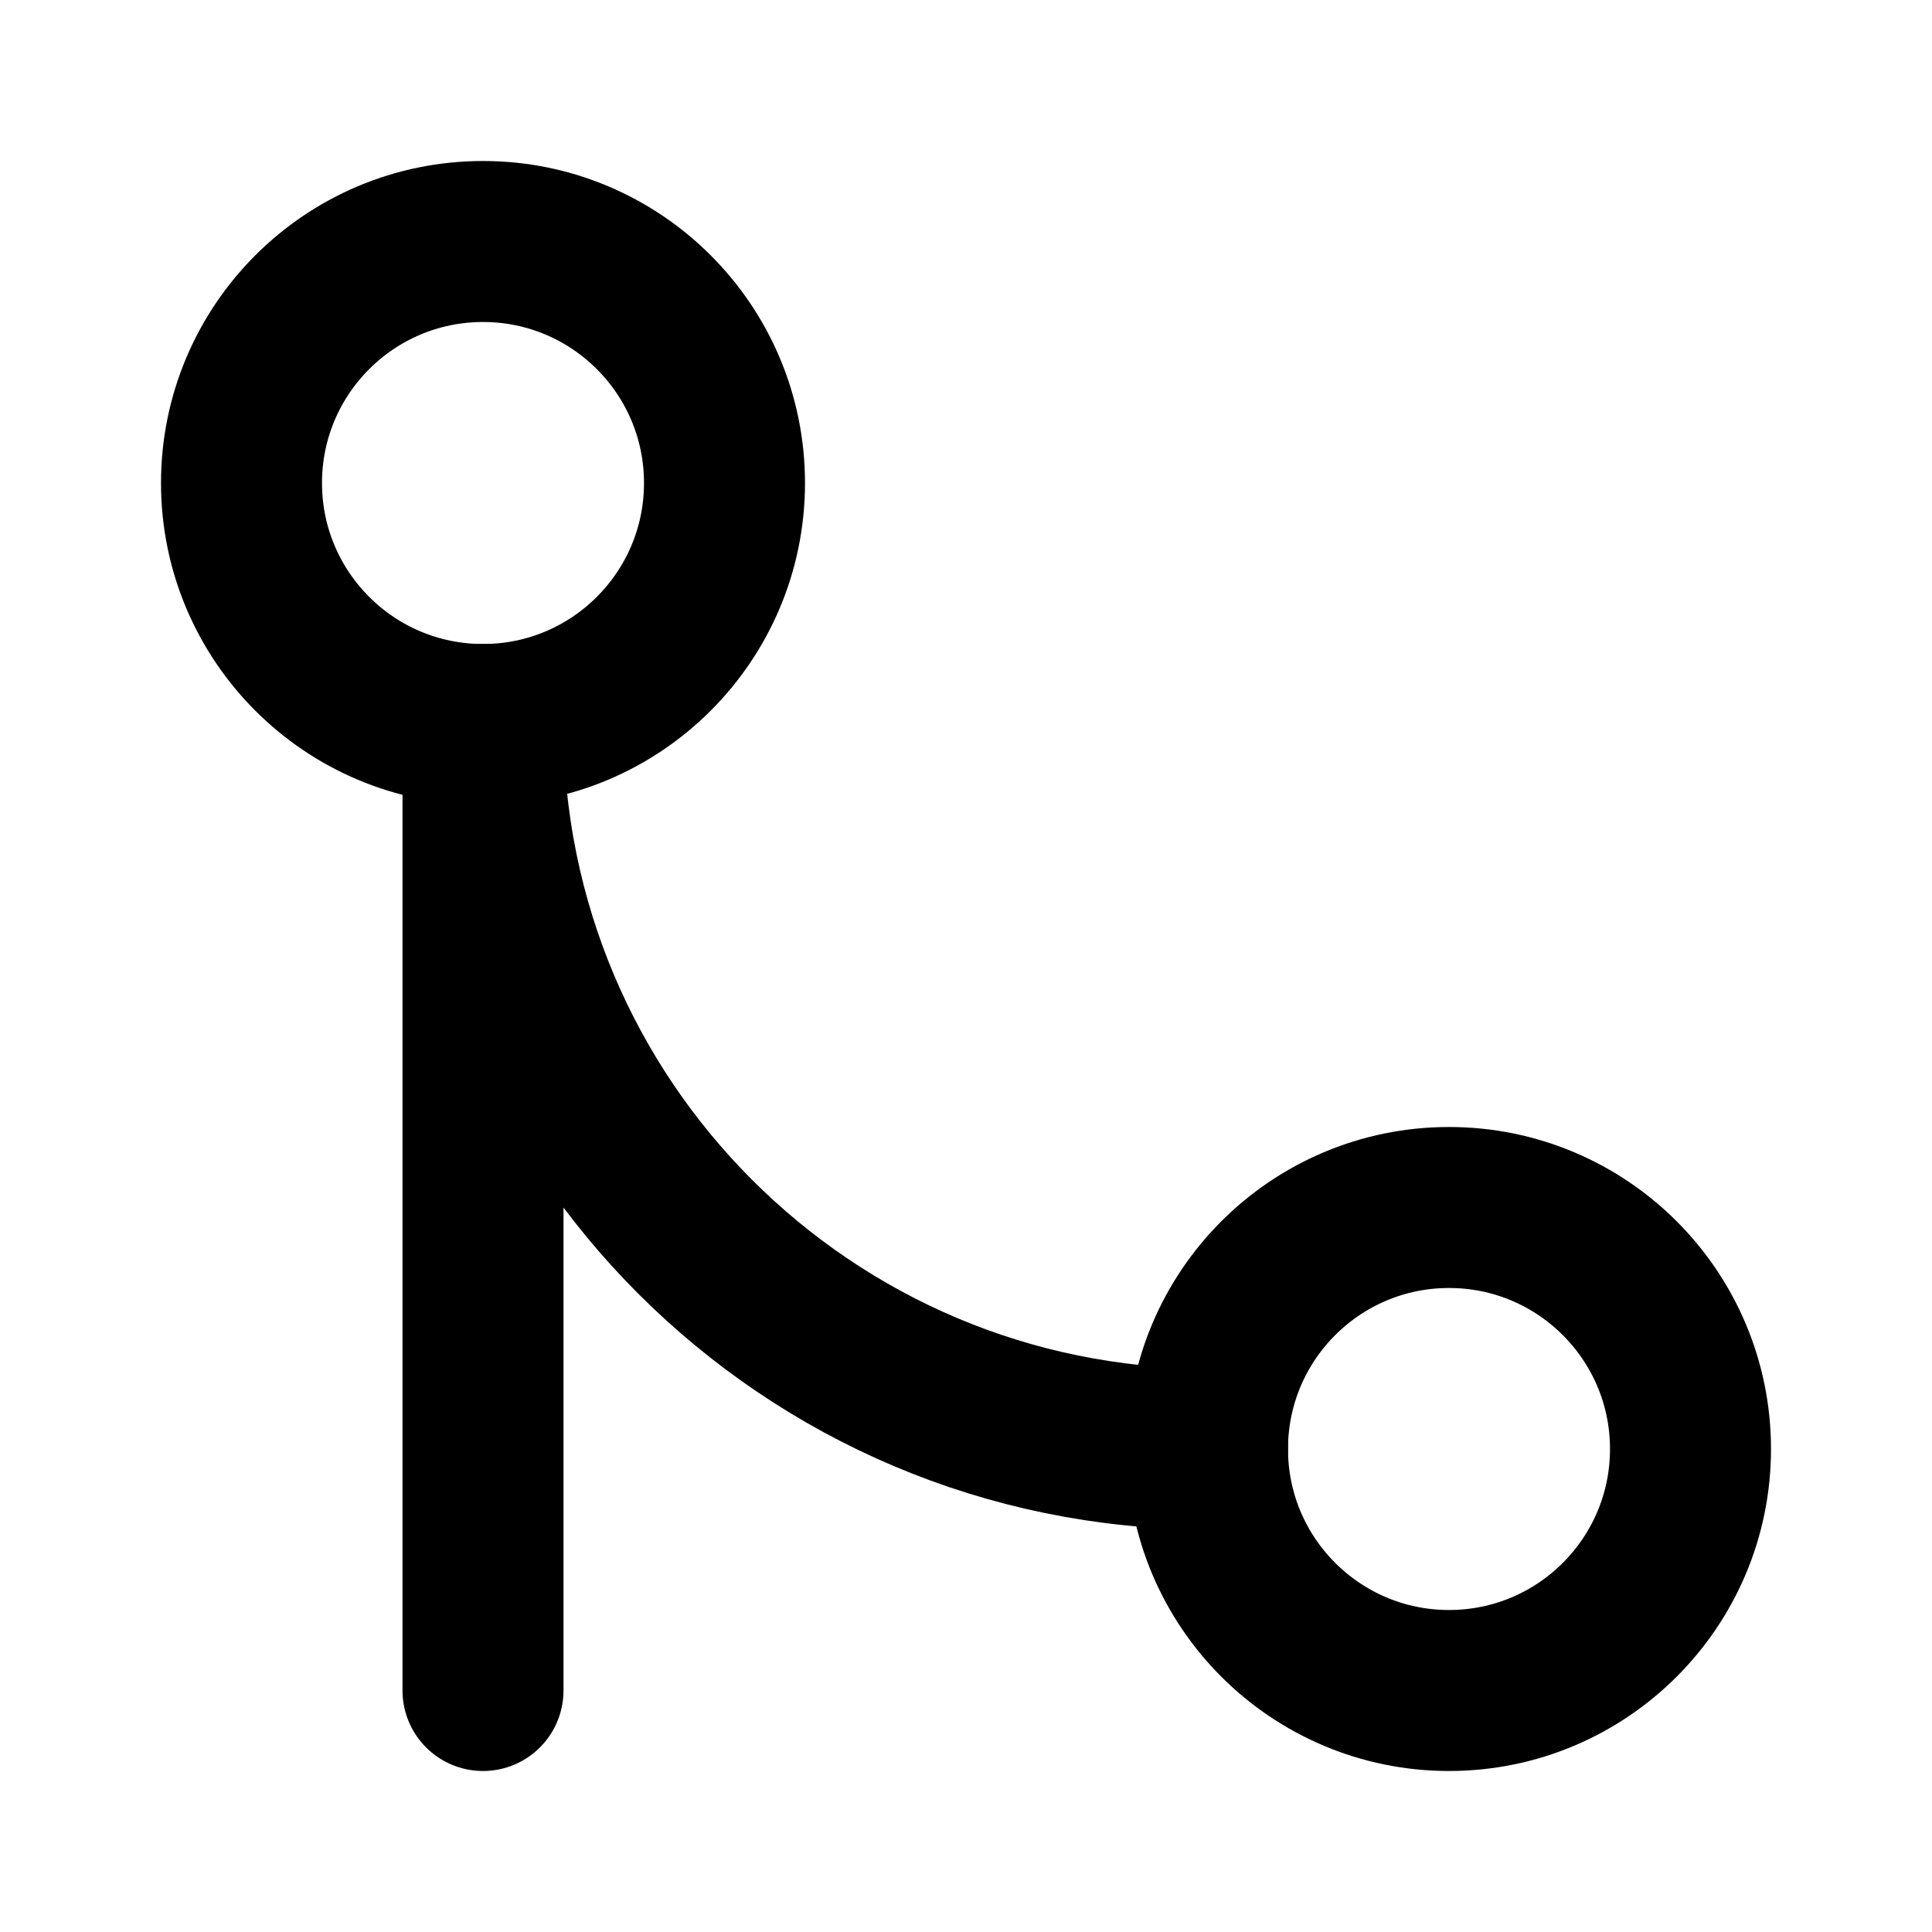
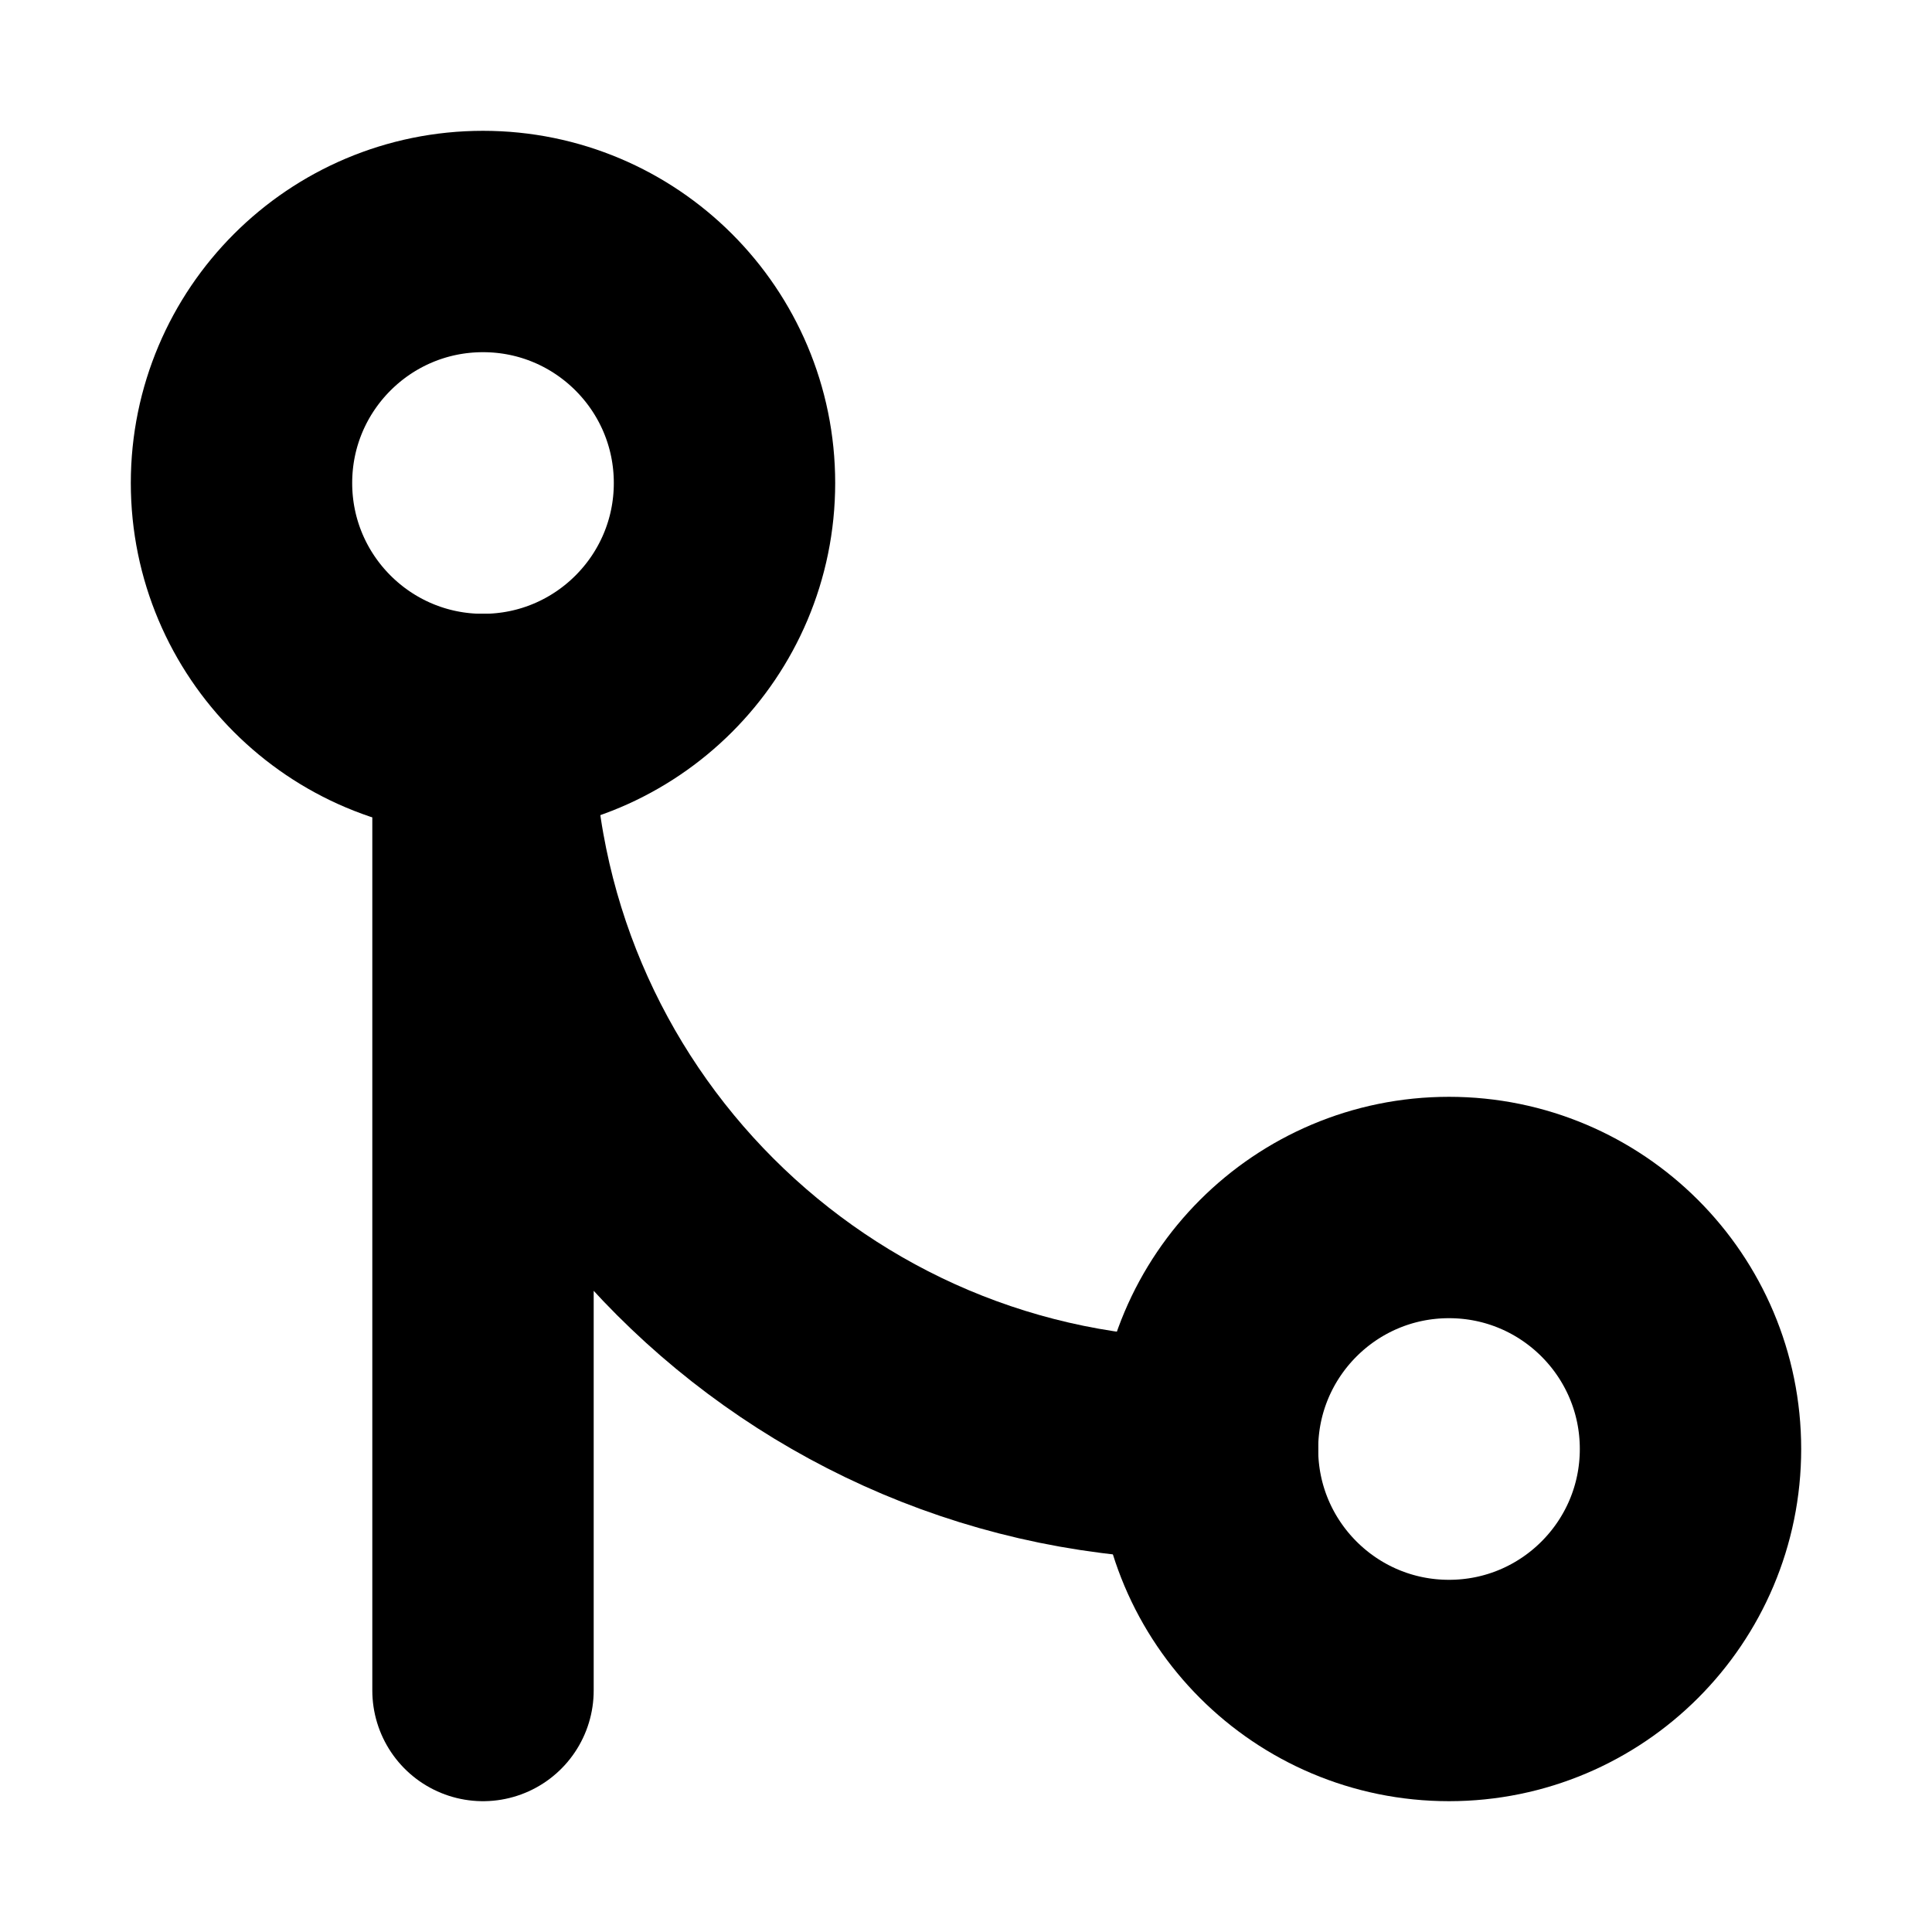
- <svg xmlns="http://www.w3.org/2000/svg" width="16" height="16" viewBox="0 0 24 24" fill="none" stroke="currentColor" stroke-width="2" stroke-linecap="round" stroke-linejoin="round">
+ <svg xmlns="http://www.w3.org/2000/svg" width="16" height="16" viewBox="0 0 24 24" fill="none" stroke="currentColor" stroke-width="2.75" stroke-linecap="round" stroke-linejoin="round">
  <circle cx="18" cy="18" r="3" />
  <circle cx="6" cy="6" r="3" />
  <path d="M6 21V9a9 9 0 0 0 9 9" />
</svg>
